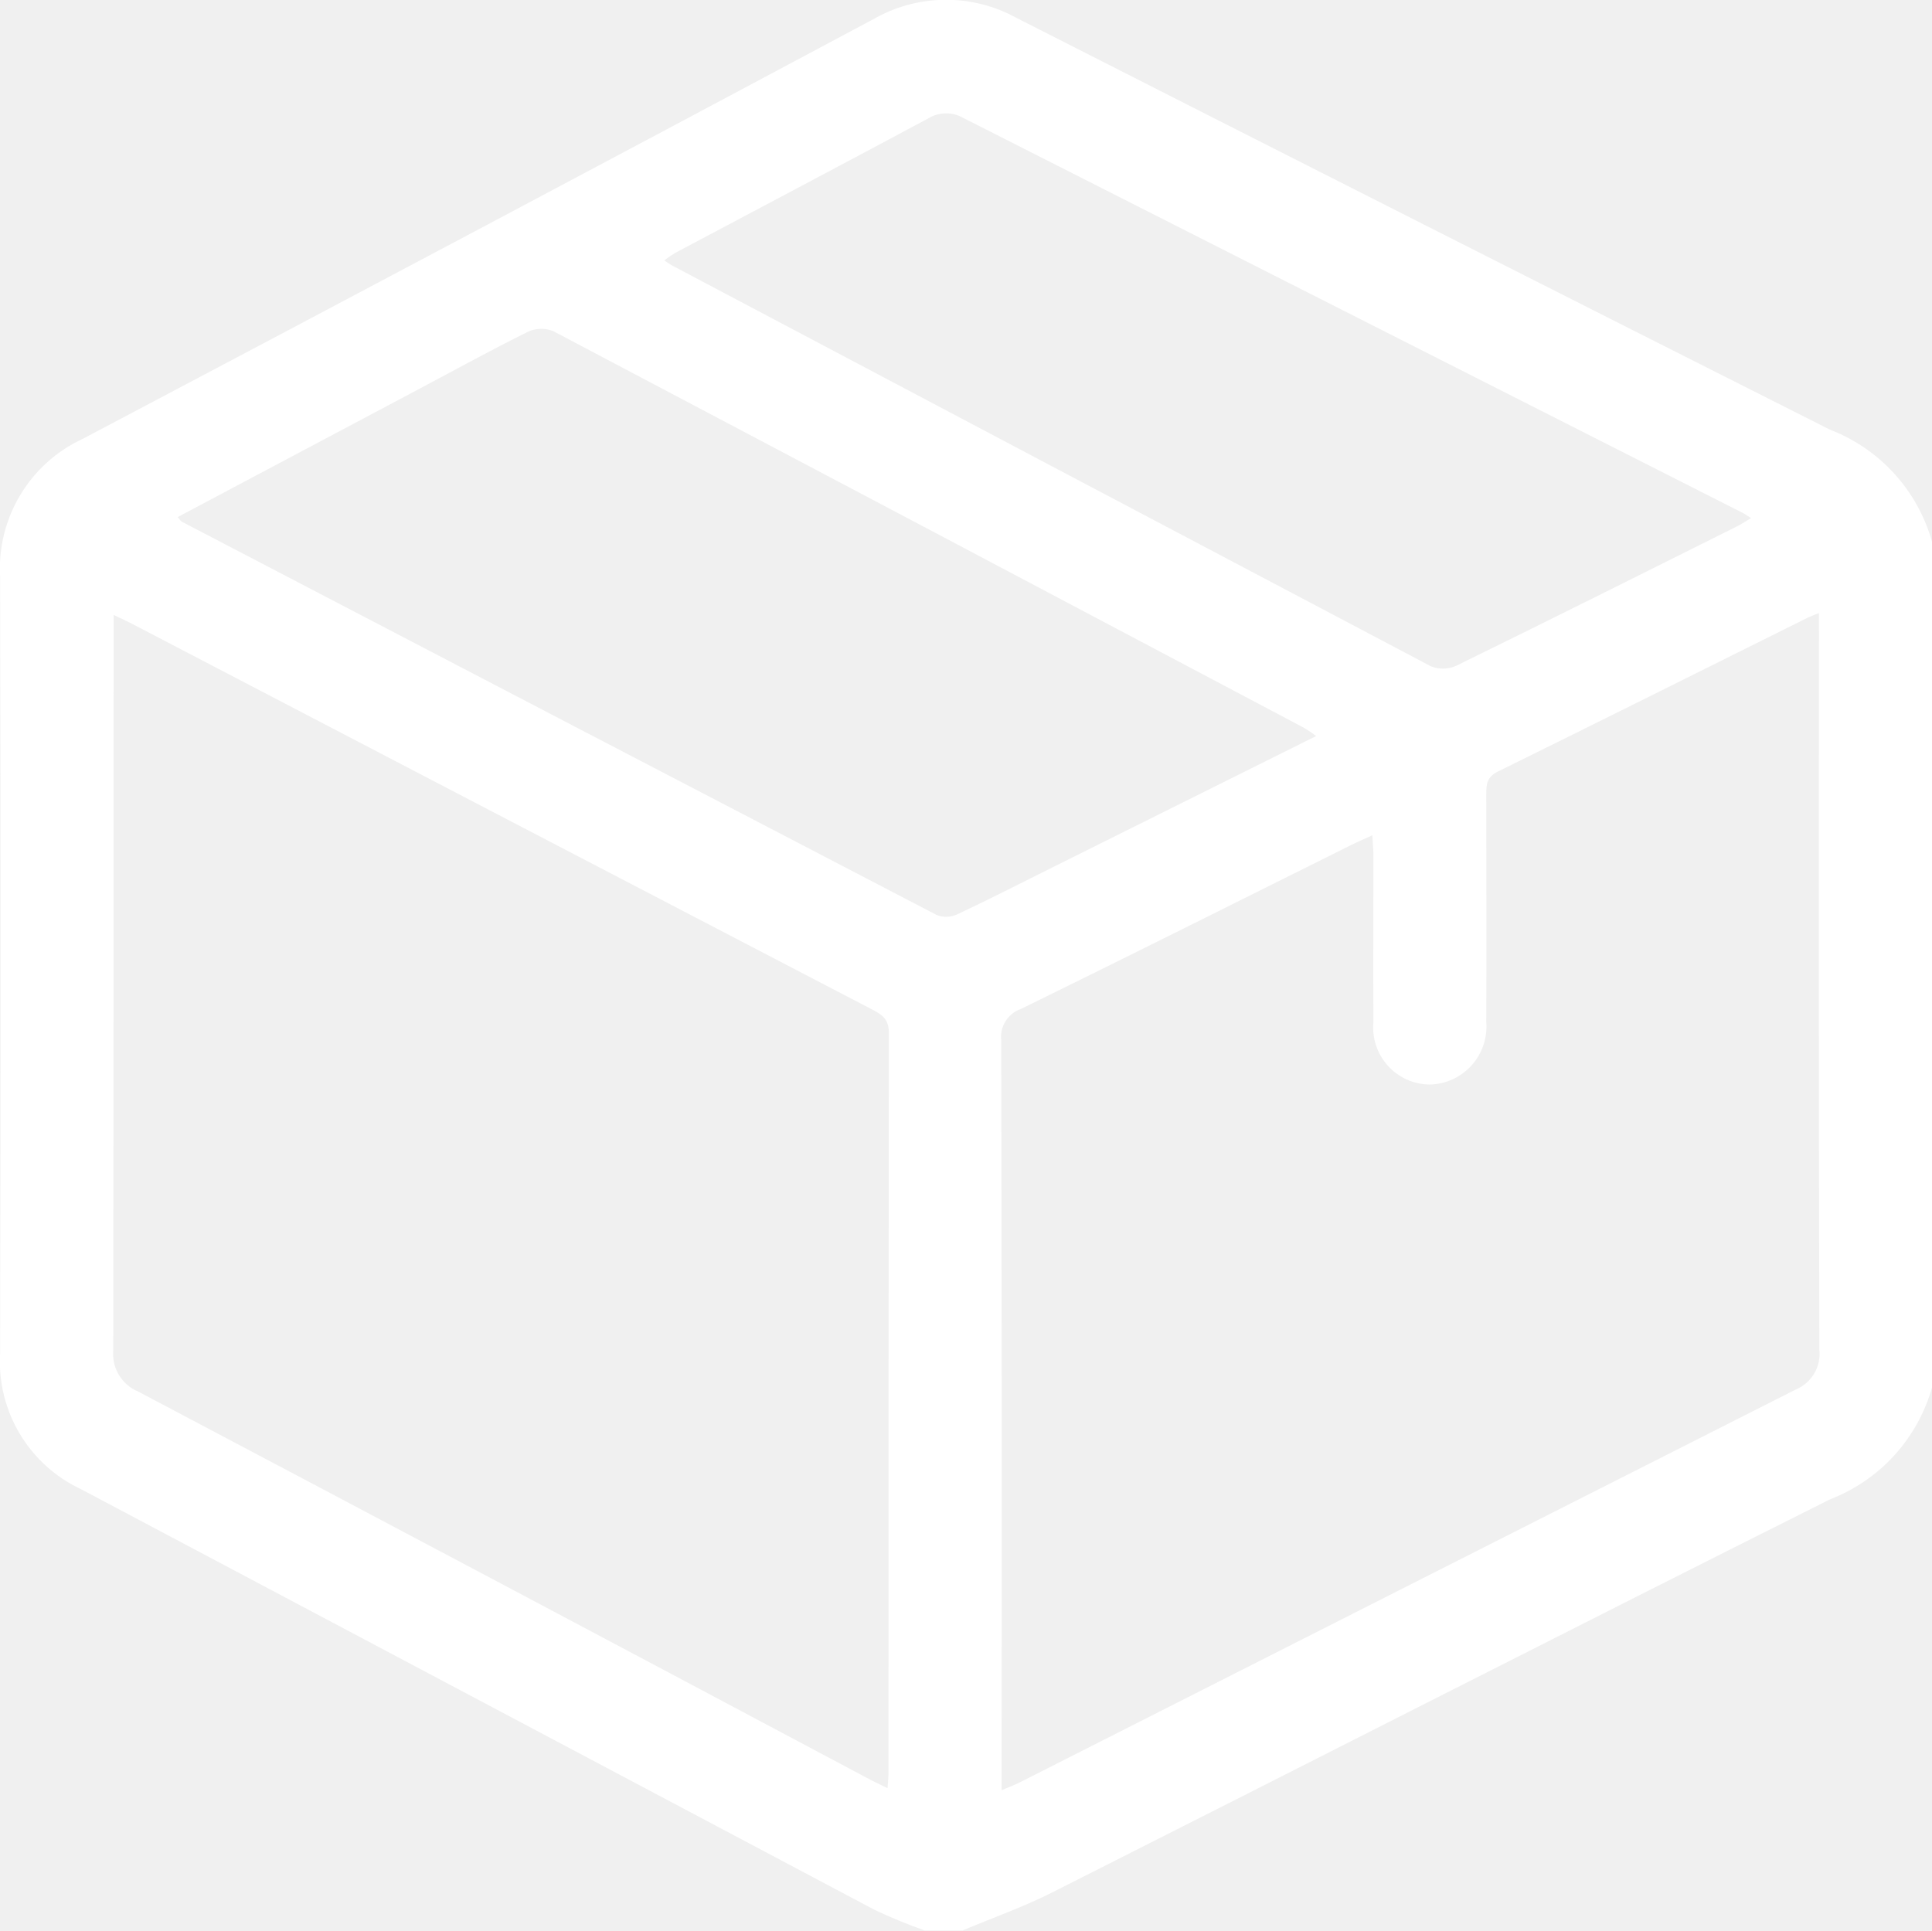
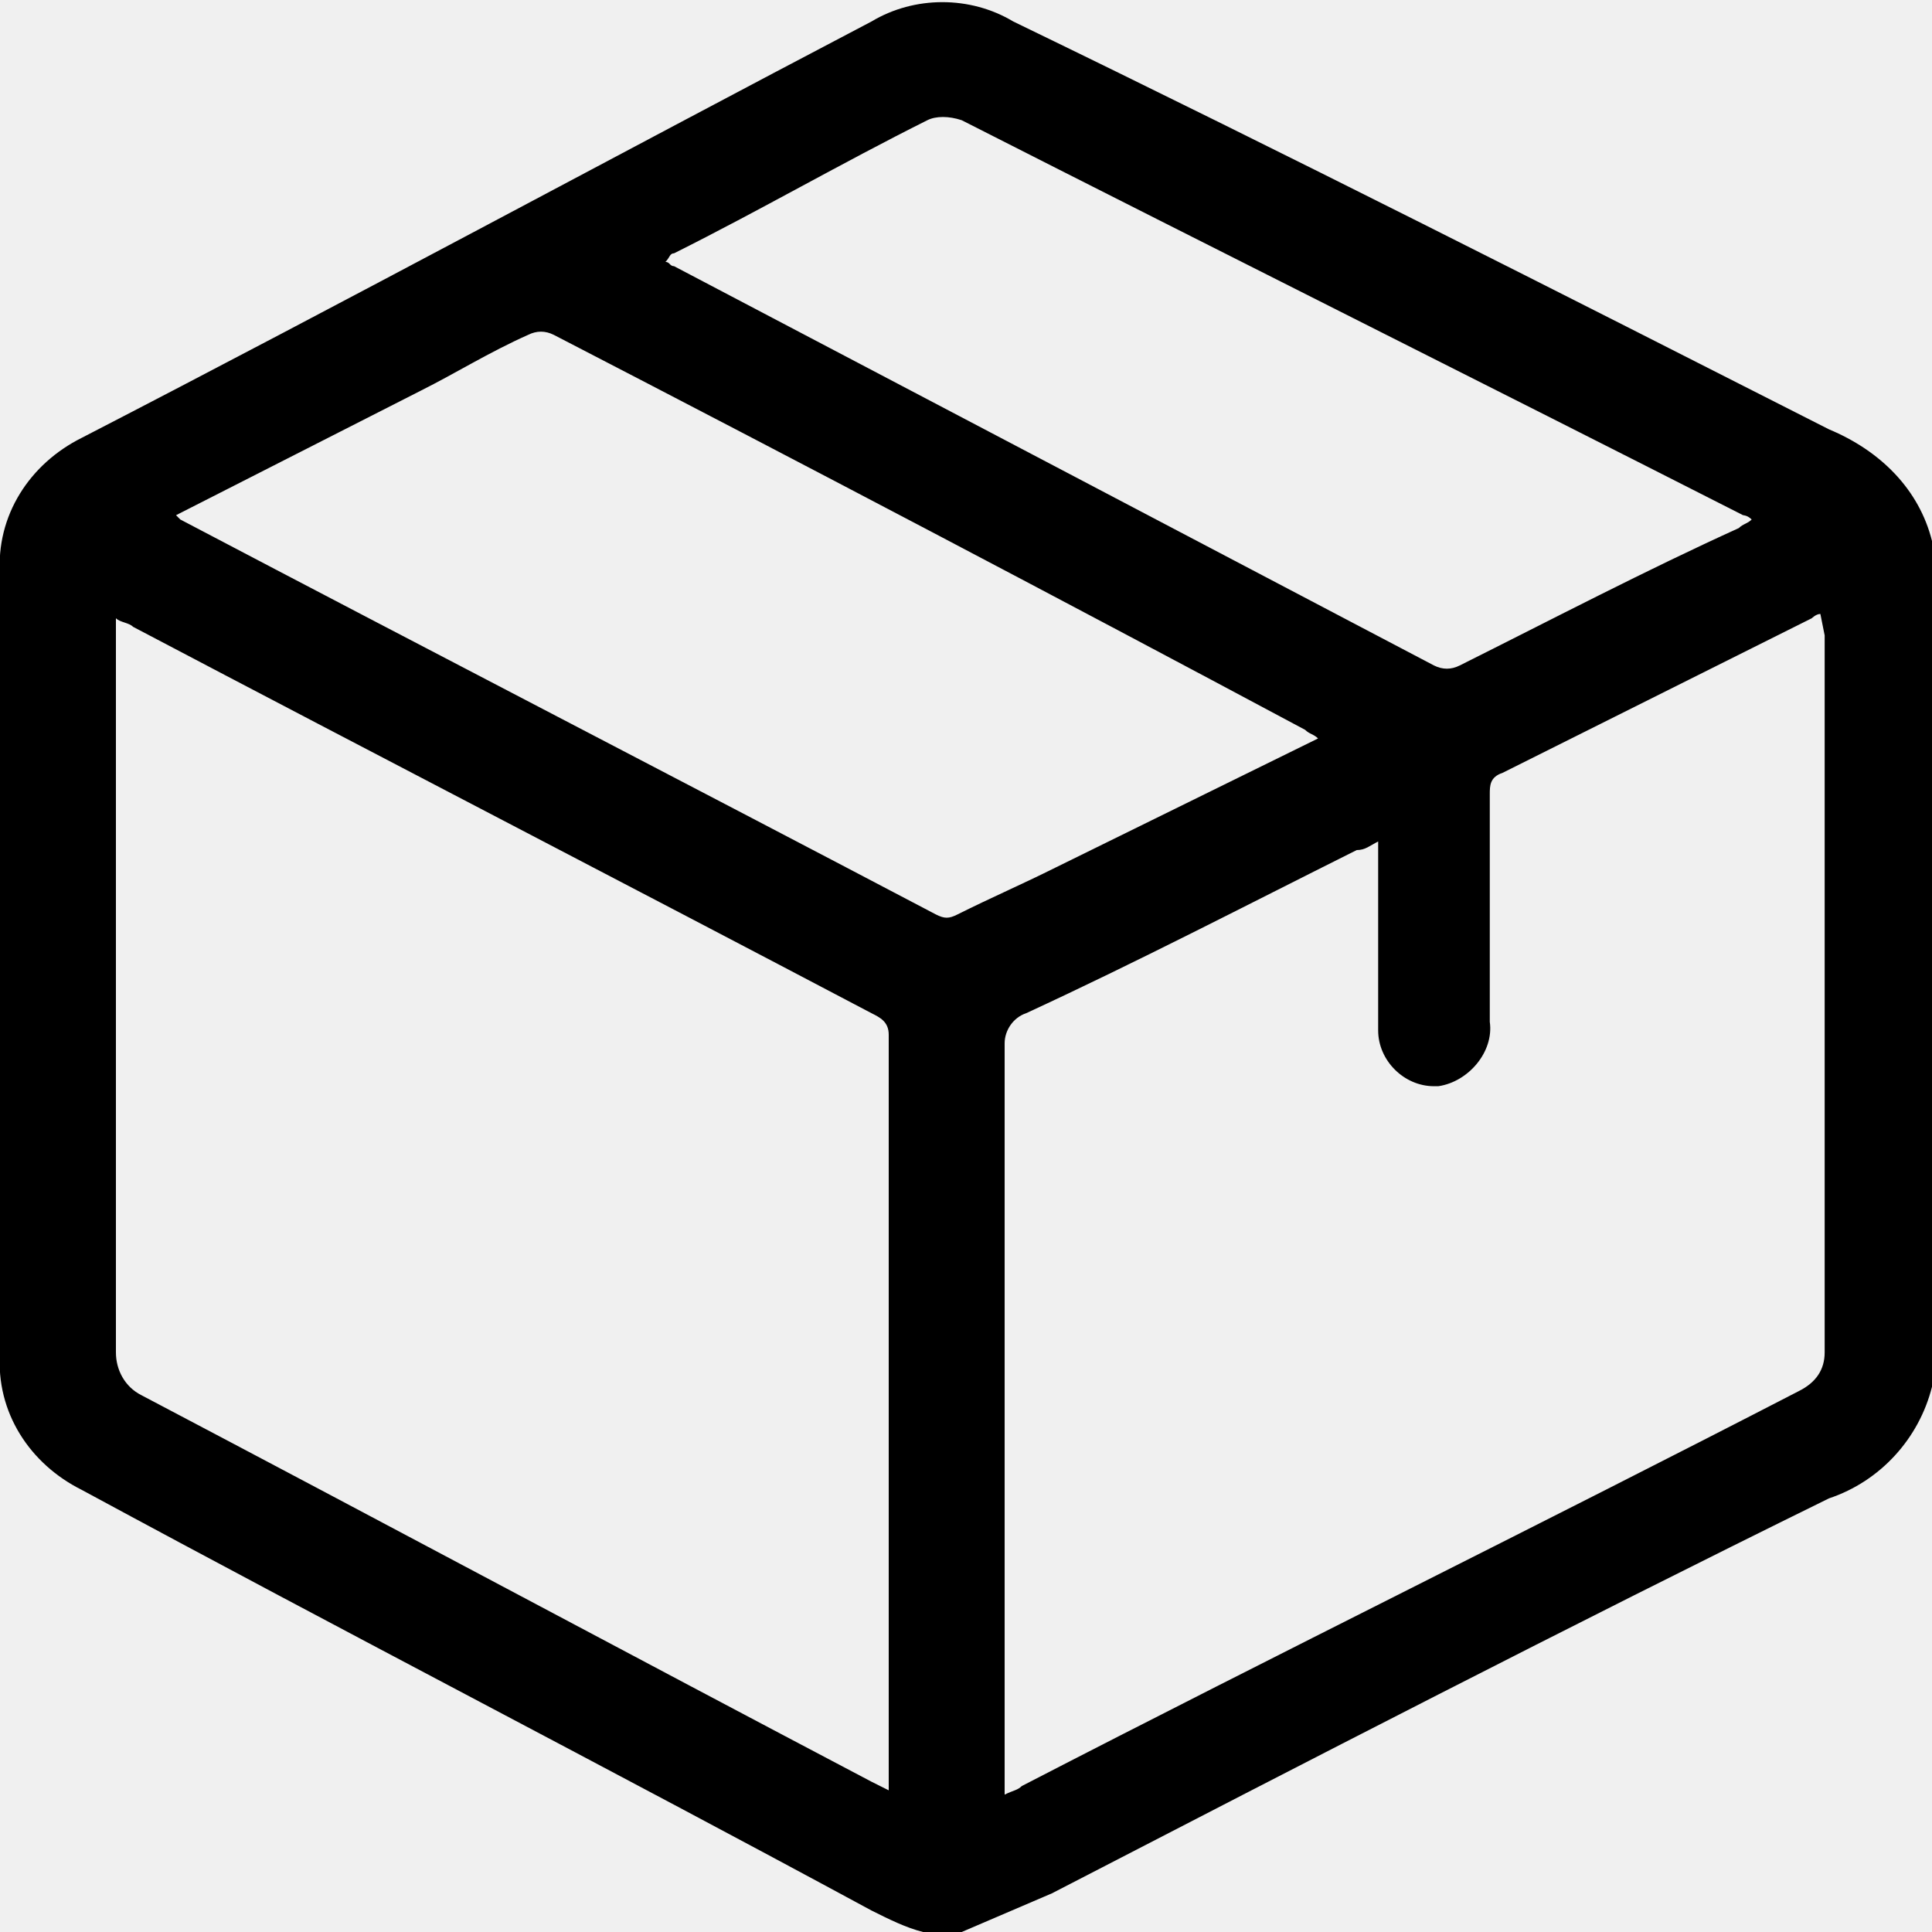
- <svg xmlns="http://www.w3.org/2000/svg" id="Component_37_1" data-name="Component 37 – 1" width="45" height="44.97" viewBox="0 0 45 44.97">
-   <path id="Path_1851" data-name="Path 1851" d="M-517.3,768.594v19.688a3.94,3.94,0,0,1-2.376,2.612c-6.052,3.031-12.08,6.111-18.123,9.16-.672.339-1.389.592-2.085.884h-.879a12.566,12.566,0,0,1-1.165-.479q-9.246-4.9-18.485-9.8A3.281,3.281,0,0,1-562.3,787.5q.022-9.049,0-18.1a3.333,3.333,0,0,1,1.935-3.214q9.213-4.863,18.4-9.768a3.4,3.4,0,0,1,3.347-.029q9.461,4.81,18.939,9.588A3.937,3.937,0,0,1-517.3,768.594Zm-2.636,1.655c-.118.048-.184.07-.246.1-2.408,1.2-4.814,2.4-7.228,3.59-.255.125-.274.29-.274.521,0,1.772.008,3.544,0,5.315A1.349,1.349,0,0,1-529,781.232a1.328,1.328,0,0,1-1.313-1.448c-.006-1.3,0-2.606,0-3.91,0-.136-.015-.272-.026-.448-.2.09-.343.152-.485.223-2.565,1.277-5.126,2.562-7.7,3.823a.688.688,0,0,0-.458.725q.019,8.478.009,16.956v.518c.183-.078.3-.122.416-.179q9.037-4.579,18.077-9.153a.9.9,0,0,0,.554-.93q-.019-8.346-.008-16.692Zm-21.693,27.372c.01-.161.021-.247.021-.334q0-8.631.009-17.262c0-.318-.161-.423-.394-.544q-8.617-4.486-17.23-8.98c-.125-.065-.254-.123-.432-.209v.488q0,8.324-.009,16.648a.947.947,0,0,0,.585.958q8.494,4.487,16.973,9C-541.971,797.46-541.828,797.525-541.632,797.622Zm-16.534-29.608c.057.067.072.1.1.11q8.787,4.586,17.581,9.161a.616.616,0,0,0,.476-.016c.767-.361,1.522-.748,2.281-1.126l6.079-3.028a3.211,3.211,0,0,0-.276-.188q-8.741-4.628-17.489-9.242a.745.745,0,0,0-.59.01c-.851.422-1.684.88-2.523,1.326Zm11.334-5.979c.072.048.118.085.169.112q8.841,4.678,17.688,9.344a.753.753,0,0,0,.592-.015c2.18-1.067,4.35-2.154,6.522-3.238.11-.055.213-.124.341-.2-.09-.057-.137-.093-.189-.119q-9.078-4.6-18.154-9.2a.8.8,0,0,0-.823.009c-1.959,1.05-3.925,2.087-5.888,3.13A2.893,2.893,0,0,0-546.833,762.035Z" transform="translate(562.302 -755.968)" fill="#fff" />
+ <svg xmlns="http://www.w3.org/2000/svg" viewBox="0 0 45 45" style="enable-background:new 0 0 45 45" xml:space="preserve">
+   <path d="M45 12.6v19.7c-.3 1.2-1.2 2.2-2.4 2.6-6.1 3-12.1 6.1-18.1 9.2l-2.1.9h-.9c-.4-.1-.8-.3-1.2-.5C14.2 41.2 8 38 1.9 34.7c-1.2-.6-2-1.8-1.9-3.2V13.4c-.1-1.4.7-2.6 1.9-3.2C8.1 7 14.2 3.7 20.3.5c1-.6 2.3-.6 3.3 0 6.4 3.1 12.7 6.3 19 9.5 1.2.5 2.1 1.4 2.4 2.6zm-2.6 1.7c-.1 0-.2.1-.2.1L35 18c-.3.1-.3.3-.3.5v5.3c.1.7-.5 1.4-1.2 1.5h-.1c-.7 0-1.3-.6-1.3-1.3v-4.4c-.2.1-.3.2-.5.2-2.6 1.3-5.1 2.6-7.7 3.8-.3.1-.5.4-.5.7v17.5c.2-.1.3-.1.4-.2 6-3.1 12.1-6.1 18.1-9.2.4-.2.6-.5.6-.9V14.8l-.1-.5zM20.7 41.7V24.1c0-.3-.2-.4-.4-.5-5.7-3-11.5-6-17.2-9-.1-.1-.3-.1-.4-.2v17.1c0 .4.2.8.6 1 5.7 3 11.3 6 17 9l.4.2zM4.1 12l.1.1c5.9 3.1 11.7 6.1 17.6 9.2.2.1.3.1.5 0 .8-.4 1.5-.7 2.3-1.1l6.1-3c-.1-.1-.2-.1-.3-.2-5.8-3.1-11.7-6.2-17.5-9.2-.2-.1-.4-.1-.6 0-.9.4-1.7.9-2.5 1.3L4.1 12zm11.4-5.9c.1 0 .1.1.2.1l17.7 9.3c.2.1.4.1.6 0 2.2-1.1 4.3-2.2 6.5-3.2.1-.1.2-.1.3-.2-.1-.1-.2-.1-.2-.1-6.1-3.1-12.1-6.1-18.2-9.2-.3-.1-.6-.1-.8 0-2 1-3.9 2.1-5.9 3.1-.1 0-.1.1-.2.2z" />
</svg>
